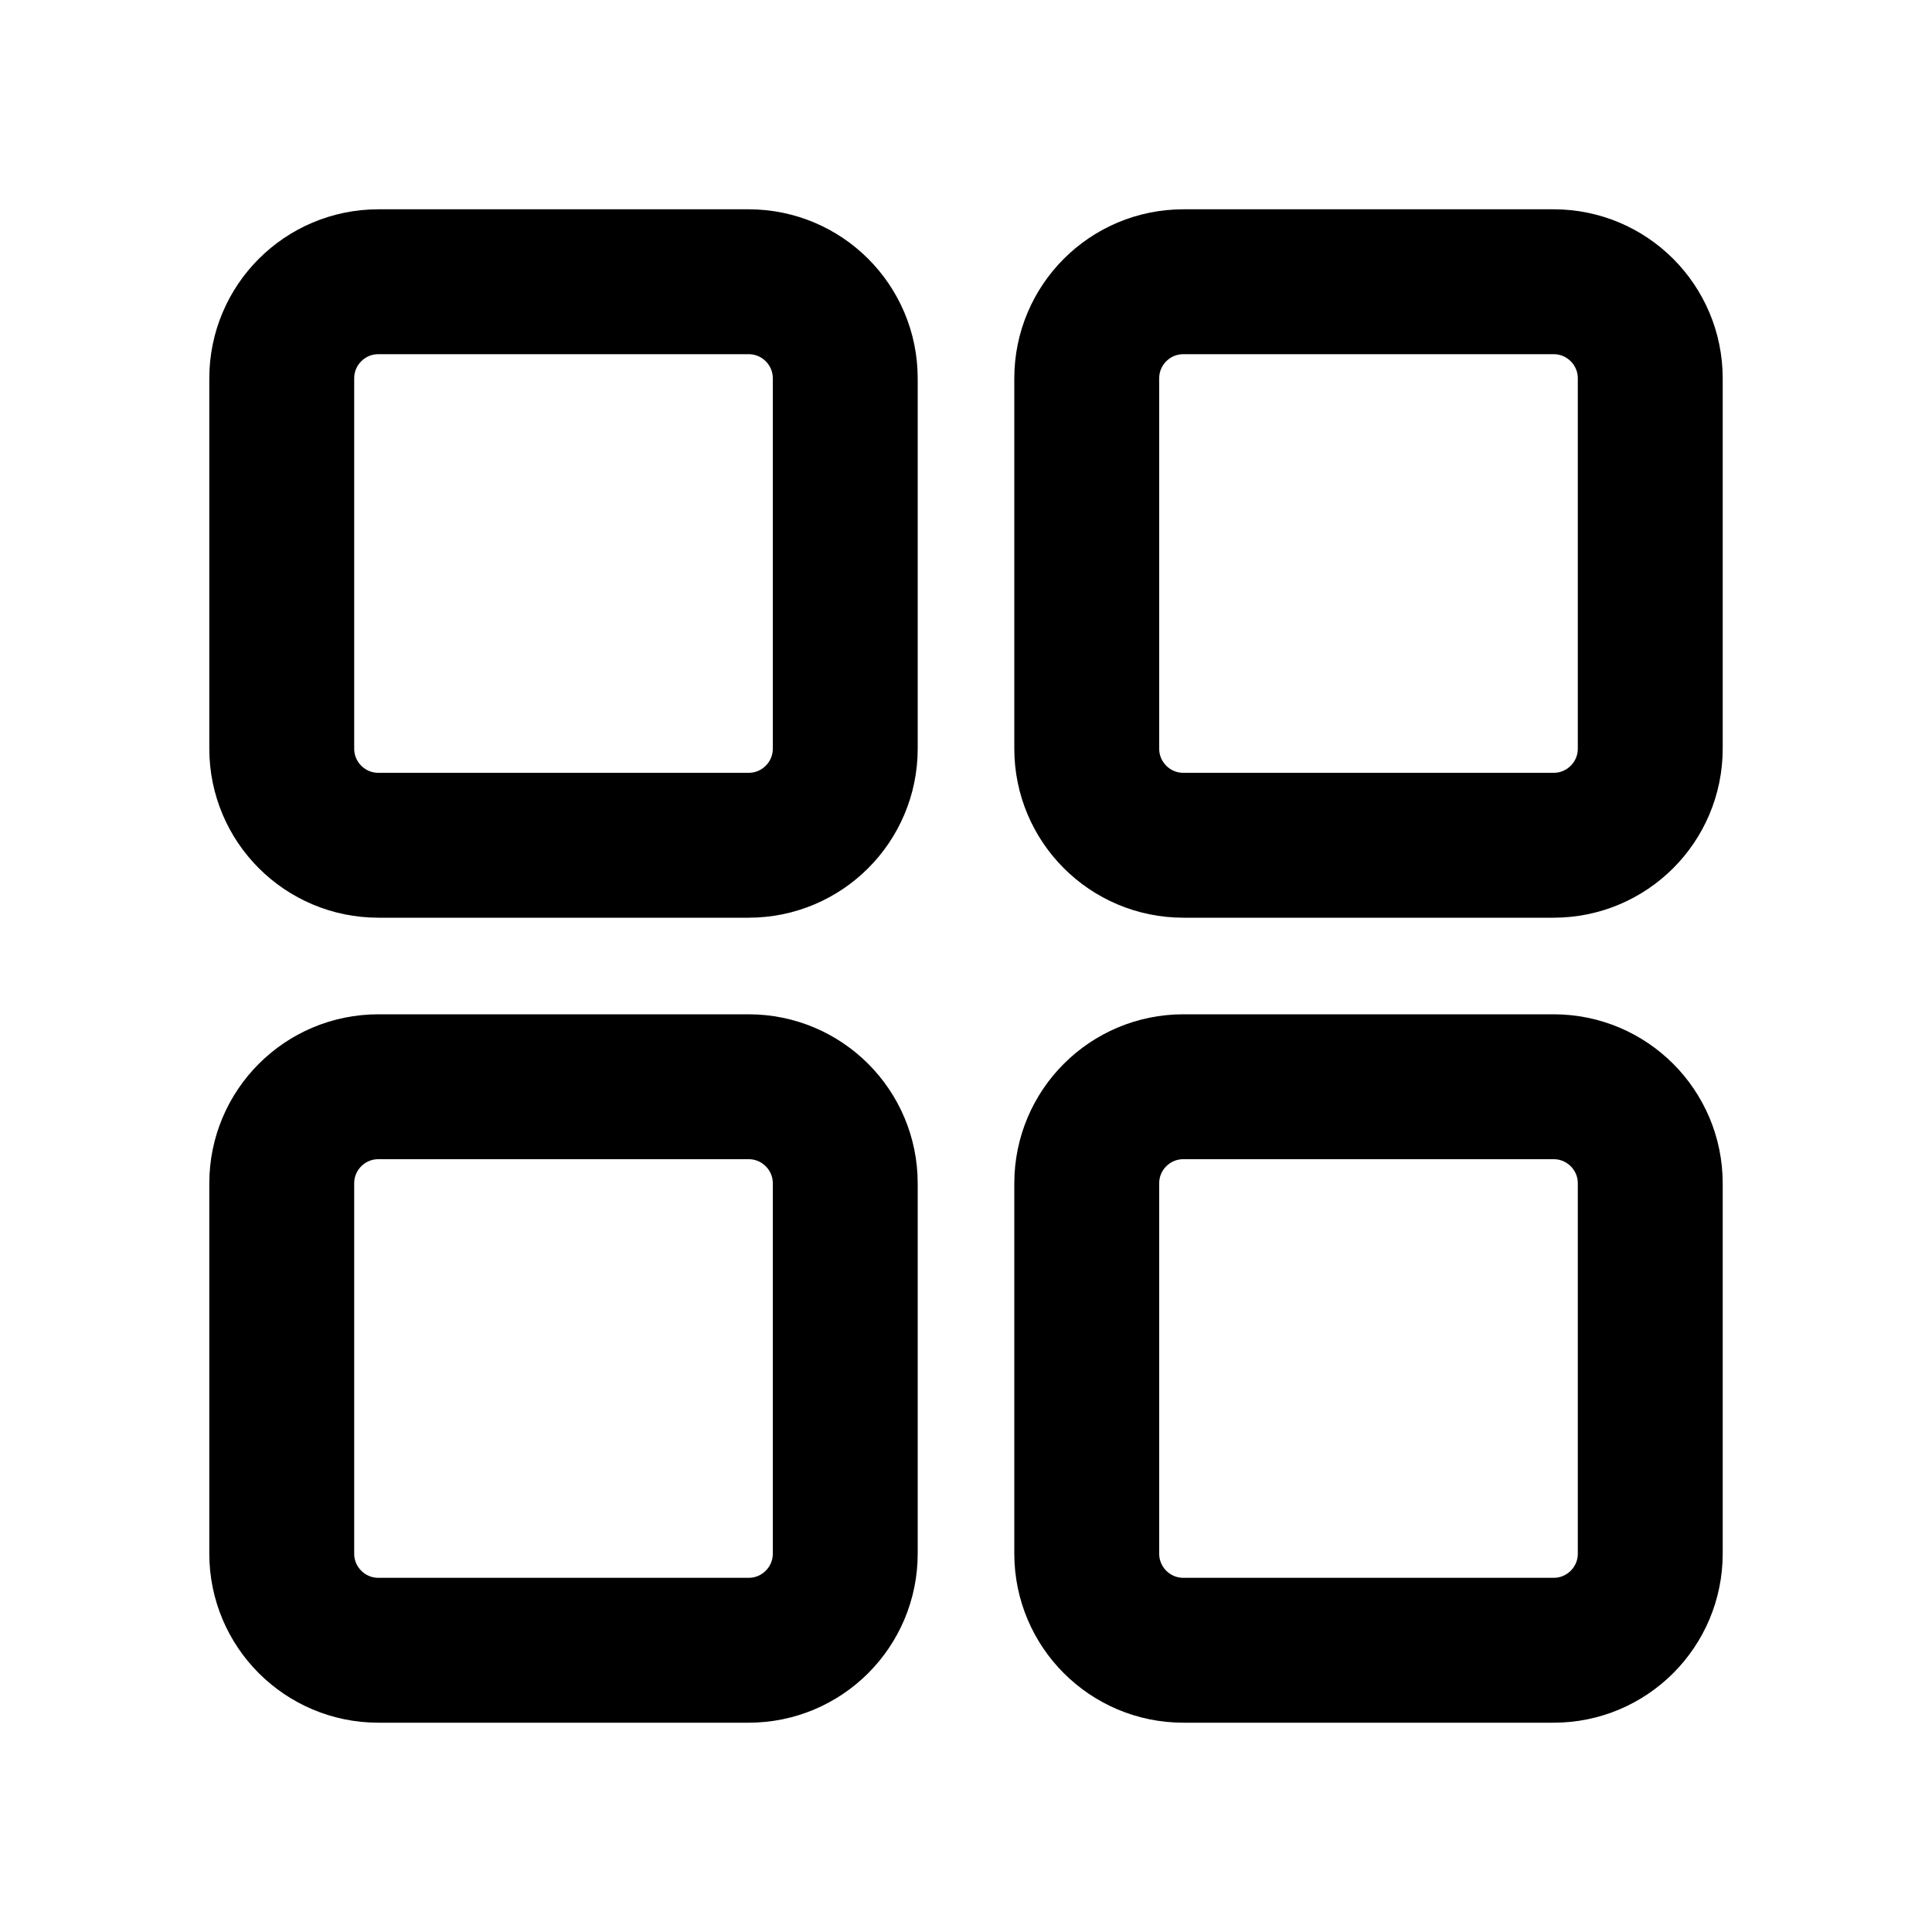
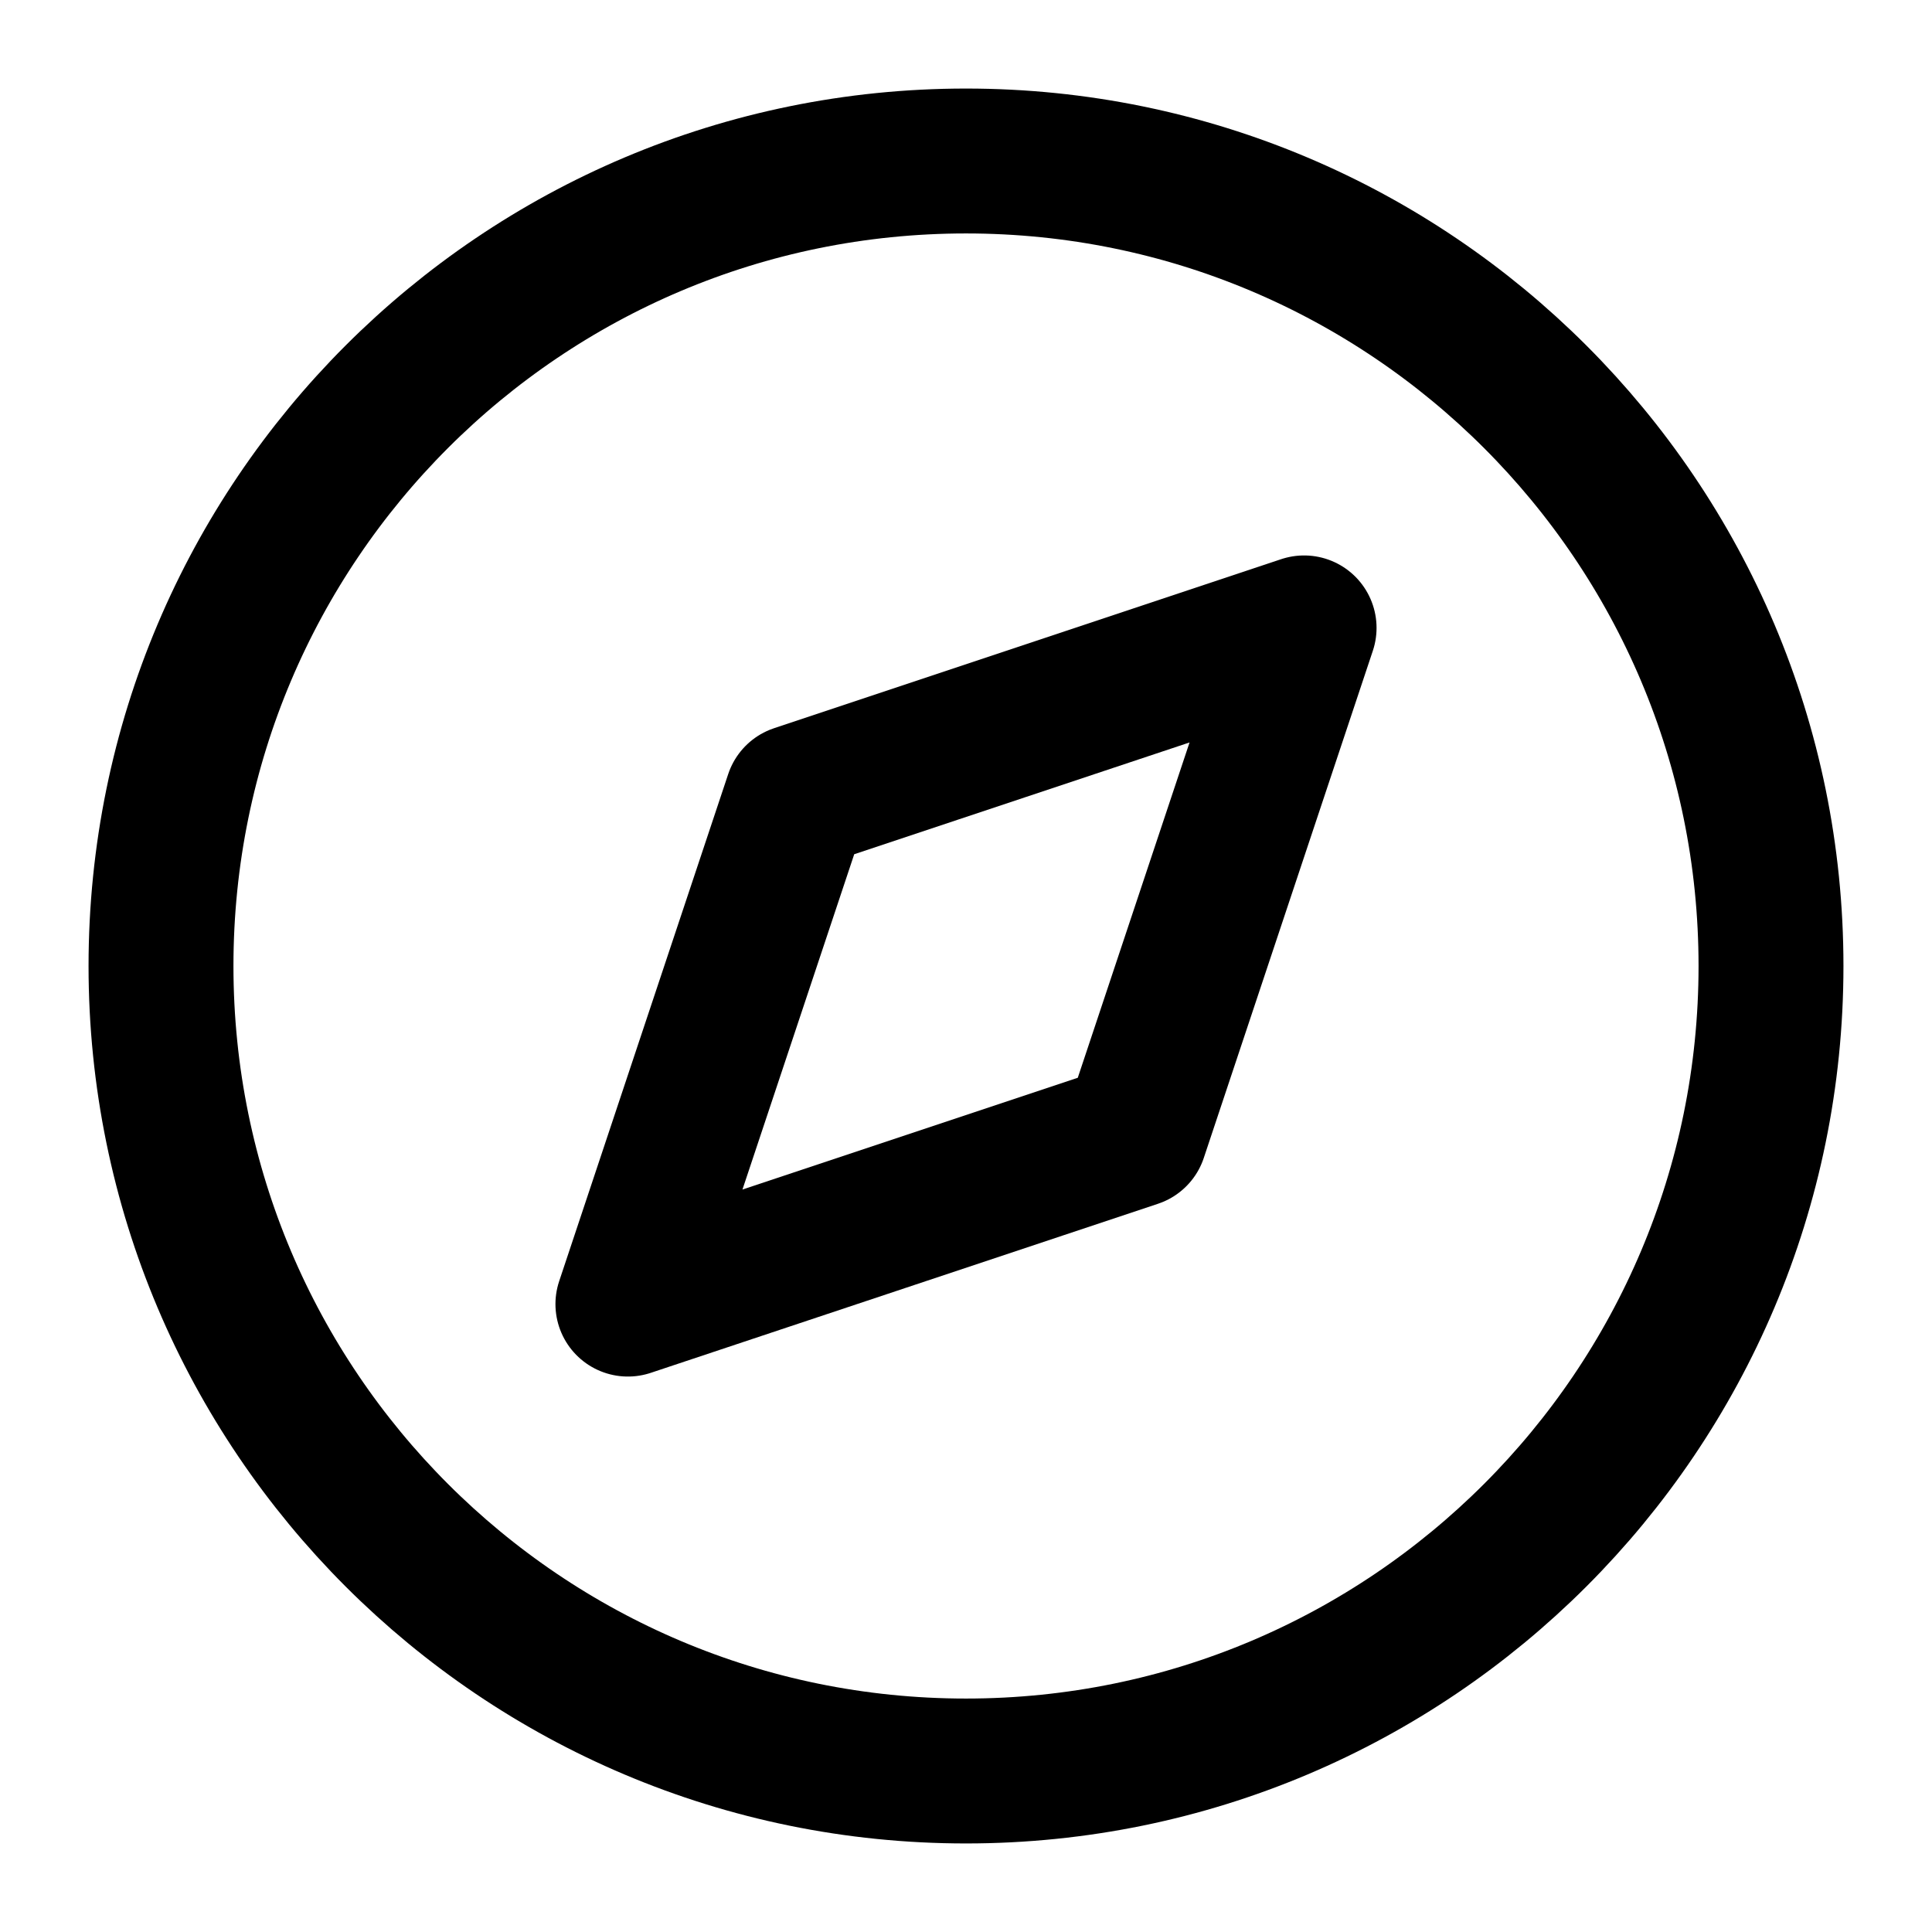
- <svg xmlns="http://www.w3.org/2000/svg" width="24" height="24" viewBox="0 0 24 24">
-   <rect x="3.5" y="3.5" width="7" height="7" rx="1.2" fill="none" stroke="currentColor" stroke-width="1.8" />
-   <rect x="13.5" y="3.5" width="7" height="7" rx="1.2" fill="none" stroke="currentColor" stroke-width="1.8" />
-   <rect x="3.5" y="13.5" width="7" height="7" rx="1.2" fill="none" stroke="currentColor" stroke-width="1.8" />
-   <rect x="13.5" y="13.5" width="7" height="7" rx="1.2" fill="none" stroke="currentColor" stroke-width="1.8" />
+ <svg xmlns="http://www.w3.org/2000/svg" width="24" height="24" viewBox="0 0 24 24" fill="none" stroke="currentColor" stroke-width="1.8" stroke-linecap="round" stroke-linejoin="round">
+   <circle cx="12" cy="12" r="10" />
+   <path d="m16.2 7.8-2.1 6.3-6.3 2.1 2.1-6.3 6.3-2.1z" />
</svg>
